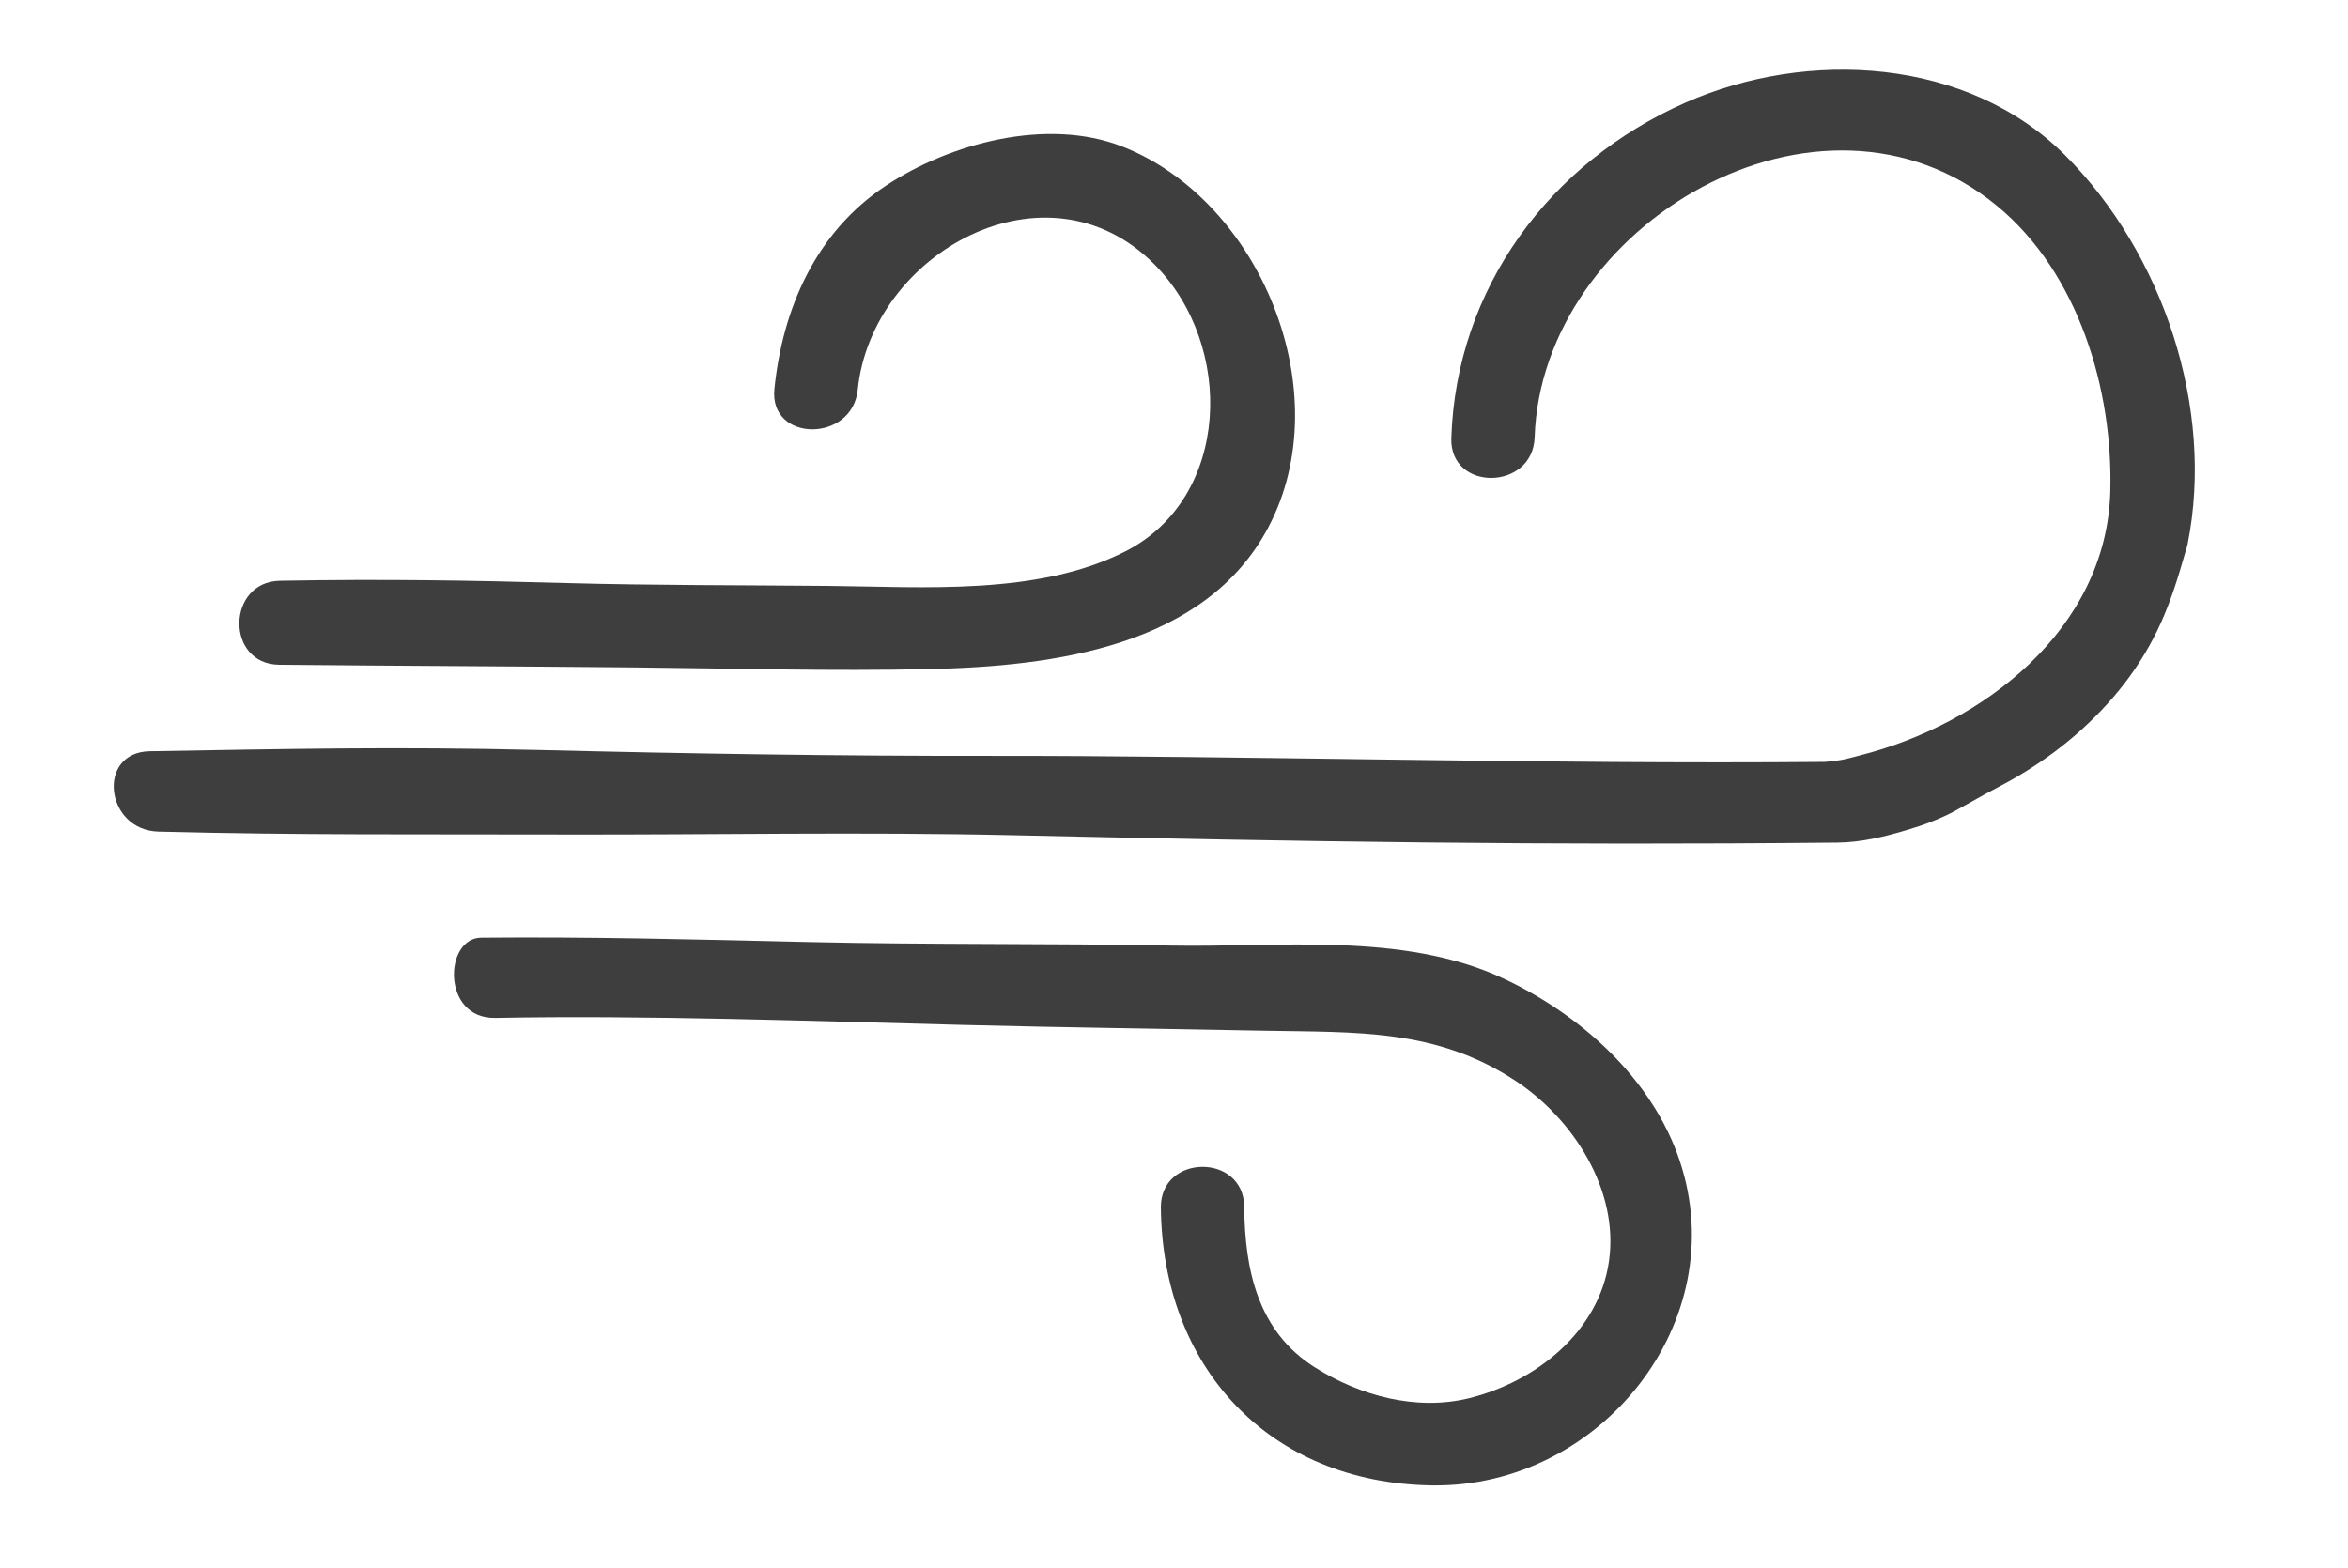
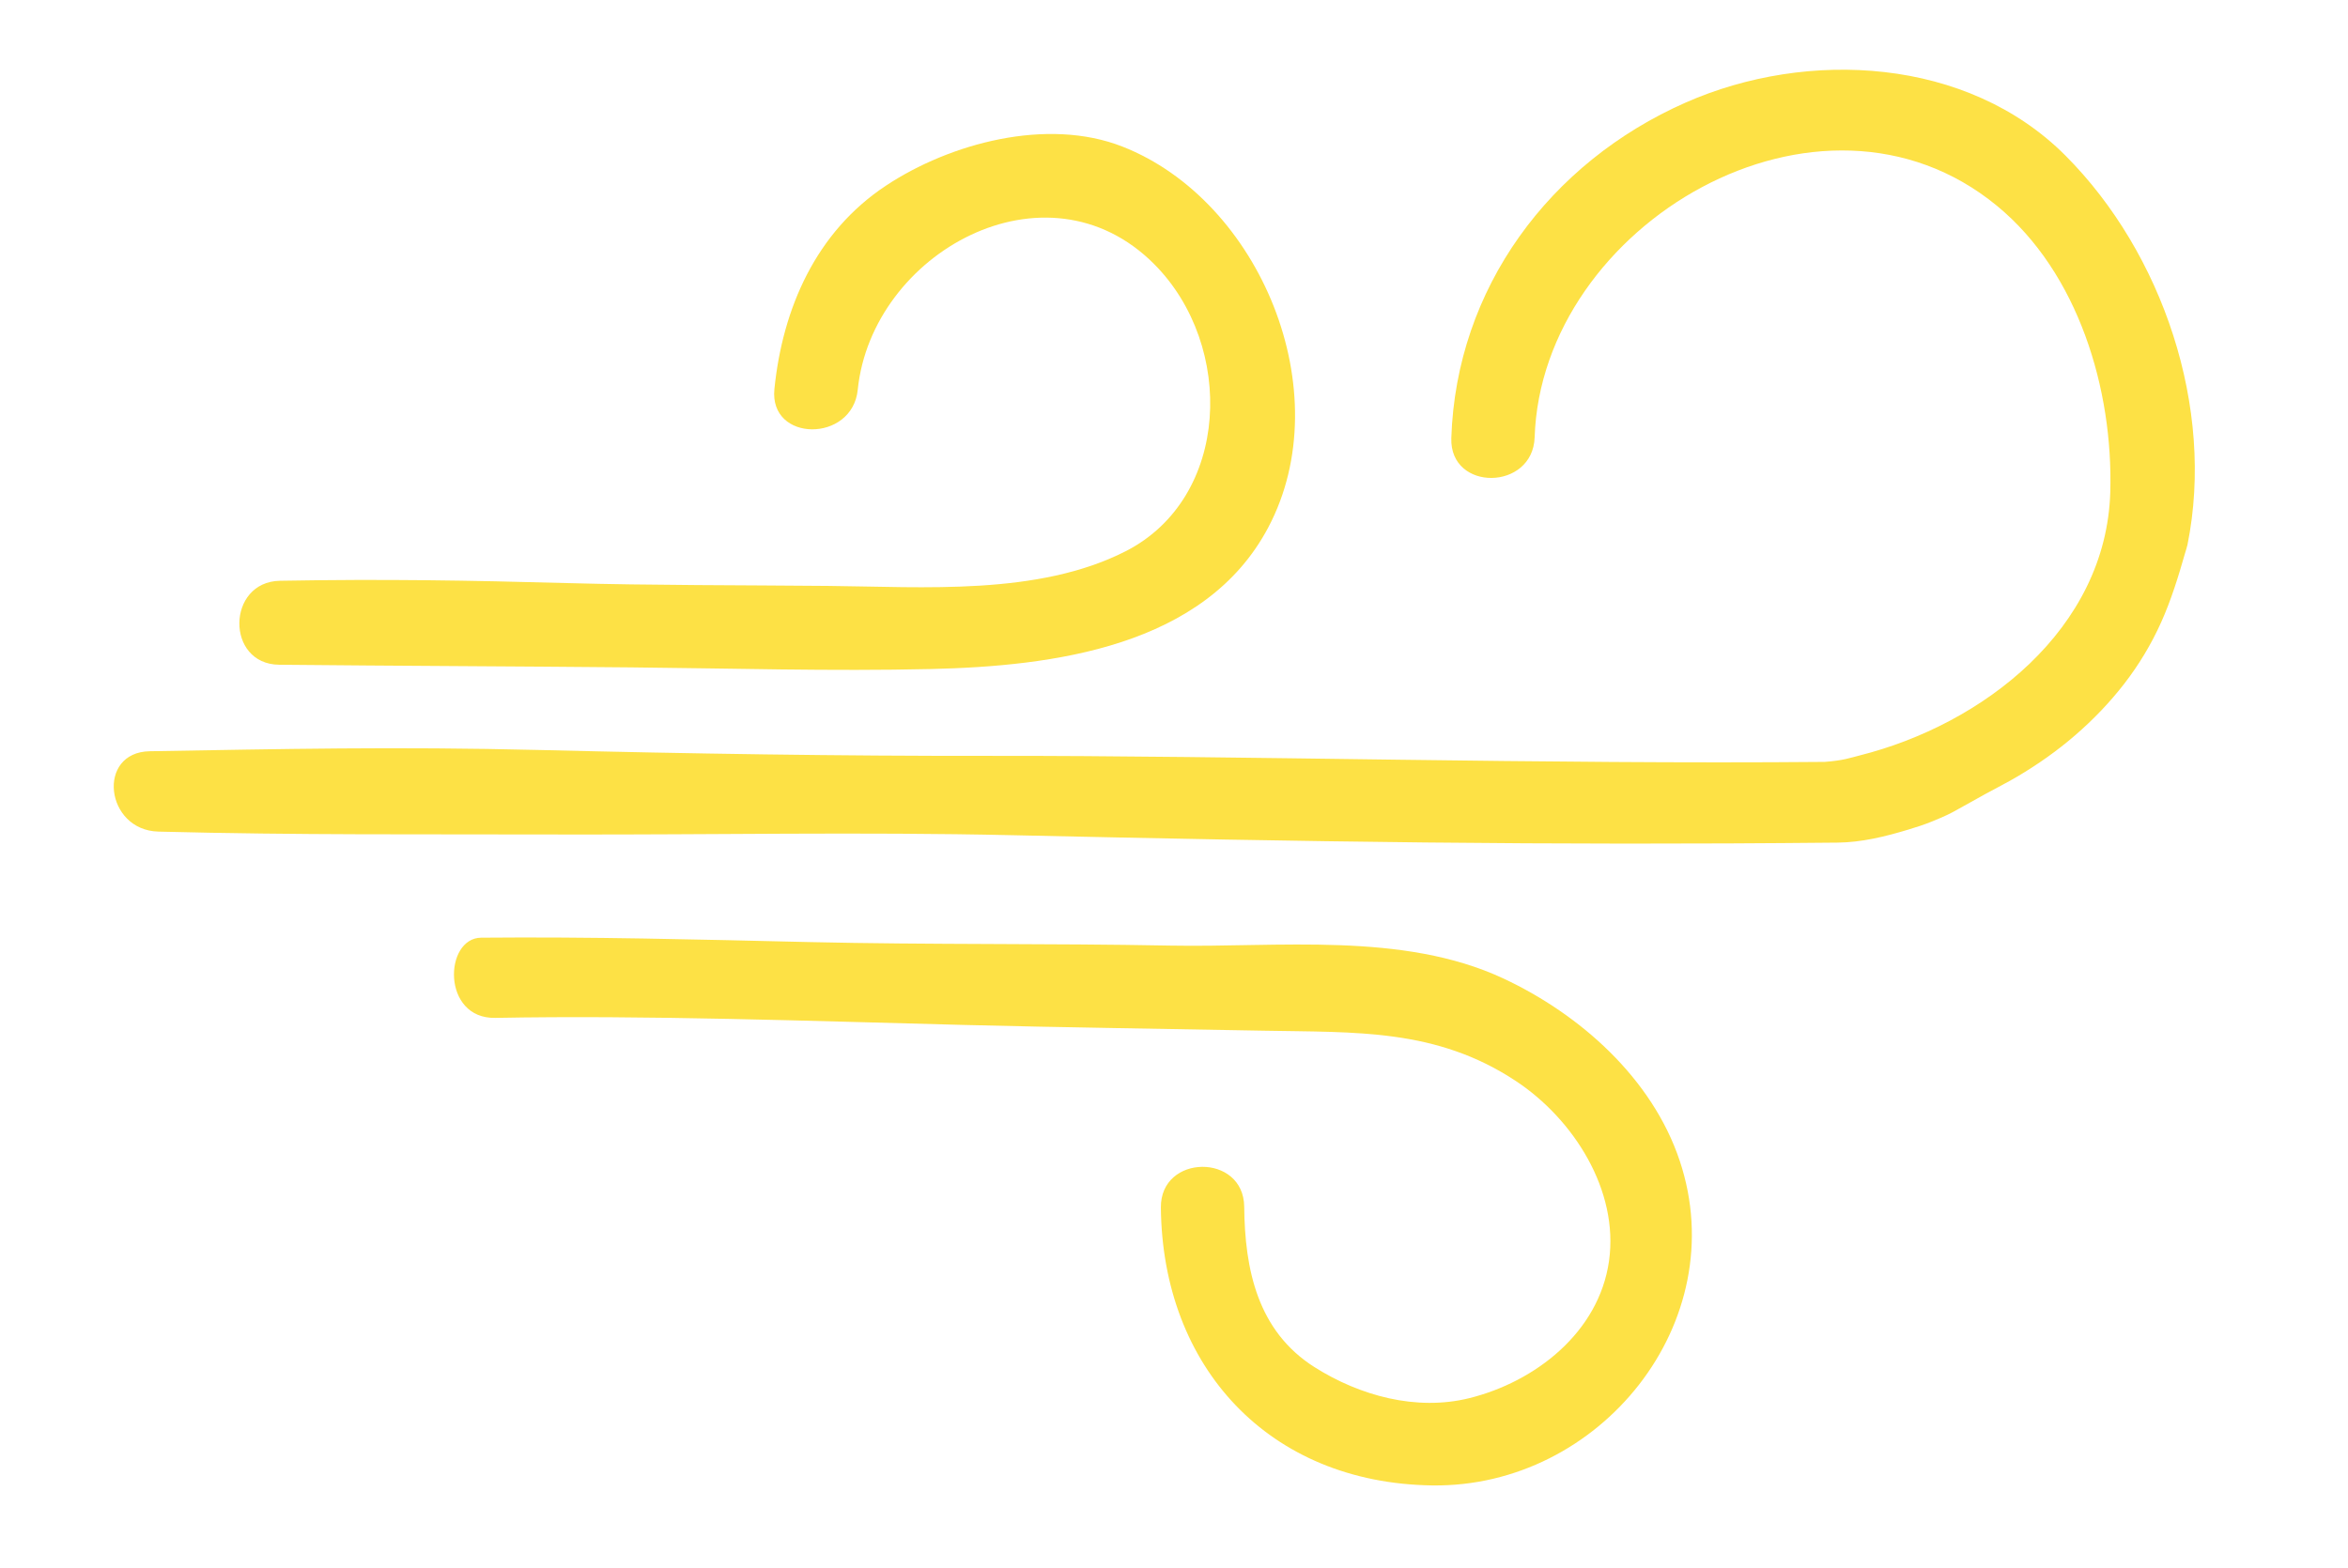
<svg xmlns="http://www.w3.org/2000/svg" version="1.1" id="Layer_1" x="0px" y="0px" width="500px" height="334px" viewBox="0 0 500 334" enable-background="new 0 0 500 334" xml:space="preserve">
-   <path fill="#3E3E3E" d="M439.839,33.147c-20.87-20.934-54.932-22.746-80.877-11.304c-28.946,12.766-48.869,39.549-49.909,71.474  c-0.371,11.45,17.375,11.238,17.745-0.167c1.482-45.347,60.757-80.33,98.454-49.307C442.628,58.145,450,83.049,449.379,104.79  c-0.842,29.276-27.165,49.554-53.407,56.138c-1.993,0.5-3.398,1.062-7.405,1.363c-59.425,0.536-124.522-1.356-177.758-1.285  c-32.183,0.041-63.923-0.462-95.886-1.248c-30.903-0.758-54.78-0.212-83.021,0.263c-11.424,0.192-9.519,16.827,1.83,17.119  c30.185,0.773,55.854,0.532,85.664,0.614c32.157,0.082,63.681-0.579,96.361,0.155c62.956,1.404,112.598,2.199,175.55,1.578  c5.088-0.051,10.086-1.269,15.08-2.781c1.672-0.505,3.197-0.985,4.963-1.698c1.266-0.507,2.943-1.202,4.511-2.033  c1.688-0.902,4.362-2.445,6.836-3.802c2.279-1.245,4.604-2.416,6.842-3.734c4.383-2.585,8.554-5.524,12.403-8.857  c3.82-3.303,7.34-6.969,10.43-10.966c3.111-4.03,5.746-8.405,7.832-13.052c2.14-4.766,3.677-9.757,5.107-14.773  c0.17-0.602,0.396-1.213,0.52-1.828C471.675,86.892,460.544,53.92,439.839,33.147z" />
-   <path fill="#3E3E3E" d="M239.007,31.22c-15.997-6.268-36.685-0.741-50.4,8.361c-14.851,9.857-21.953,26.08-23.7,43.285  c-1.158,11.387,16.597,11.454,17.746,0.167c2.966-29.185,40.186-49.87,63.165-26.735c17.234,17.347,16.201,49.743-6.121,61.125  c-18.64,9.508-43.09,7.573-63.35,7.382c-18.604-0.175-37.233-0.097-55.833-0.609c-20.539-0.564-38.708-0.88-60.891-0.486  c-11.396,0.205-11.625,17.777-0.166,17.887c25.985,0.255,49.734,0.324,74.893,0.562c21.276,0.199,42.596,0.845,63.87,0.352  c25.944-0.601,58.402-4.685,71.87-30.194C285.304,83.512,268.312,42.703,239.007,31.22z" />
-   <path fill="#3E3E3E" d="M357.697,247.27c-5.869-17.584-21.225-31.221-37.604-38.866c-21.416-9.992-47.94-6.544-70.878-6.985  c-25.833-0.492-51.184-0.157-77.018-0.752c-24.057-0.557-46.43-1.142-69.73-0.93c-7.922,0.071-8.462,17.306,3.013,17.084  c31.686-0.613,67.734,0.682,99.526,1.496c21.36,0.546,42.736,0.819,64.098,1.232c19.673,0.374,36.749-0.494,53.71,10.73  c12.263,8.11,21.954,23.275,19.82,38.335c-2.159,15.219-15.74,25.744-29.772,29.212c-11.287,2.791-23.335-0.541-32.905-6.588  c-12.178-7.692-14.881-20.854-15.007-34.188c-0.107-11.446-17.854-11.279-17.746,0.167c0.319,33.979,22.974,58.703,57.774,59.193  C340.692,316.908,369.182,281.675,357.697,247.27z" />
+   <path fill="#FDE145" d="M439.839,33.147c-20.87-20.934-54.932-22.746-80.877-11.304c-28.946,12.766-48.869,39.549-49.909,71.474  c-0.371,11.45,17.375,11.238,17.745-0.167c1.482-45.347,60.757-80.33,98.454-49.307C442.628,58.145,450,83.049,449.379,104.79  c-0.842,29.276-27.165,49.554-53.407,56.138c-1.993,0.5-3.397,1.062-7.404,1.363c-59.426,0.536-124.522-1.356-177.758-1.285  c-32.183,0.041-63.923-0.462-95.886-1.248c-30.903-0.758-54.78-0.212-83.021,0.263c-11.424,0.192-9.519,16.827,1.83,17.12  c30.185,0.772,55.854,0.531,85.664,0.613c32.157,0.082,63.681-0.579,96.361,0.155c62.956,1.403,112.599,2.198,175.55,1.577  c5.088-0.051,10.086-1.269,15.08-2.78c1.672-0.505,3.197-0.985,4.963-1.698c1.267-0.507,2.943-1.201,4.512-2.033  c1.688-0.901,4.361-2.445,6.836-3.802c2.278-1.245,4.604-2.416,6.842-3.734c4.383-2.585,8.554-5.524,12.403-8.857  c3.819-3.303,7.34-6.969,10.43-10.966c3.111-4.03,5.746-8.405,7.832-13.052c2.14-4.766,3.677-9.757,5.106-14.773  c0.171-0.602,0.396-1.213,0.521-1.828C471.675,86.892,460.544,53.92,439.839,33.147z" />
+   <path fill="#FDE145" d="M239.007,31.22c-15.997-6.268-36.685-0.741-50.4,8.361c-14.851,9.857-21.953,26.08-23.7,43.285  c-1.158,11.387,16.597,11.454,17.746,0.167c2.966-29.185,40.186-49.87,63.165-26.735c17.234,17.347,16.202,49.743-6.121,61.125  c-18.64,9.508-43.09,7.573-63.35,7.382c-18.604-0.175-37.233-0.097-55.833-0.609c-20.539-0.564-38.708-0.88-60.891-0.486  c-11.396,0.205-11.625,17.777-0.166,17.887c25.985,0.255,49.734,0.324,74.893,0.562c21.276,0.199,42.596,0.845,63.87,0.352  c25.944-0.601,58.402-4.685,71.87-30.194C285.305,83.512,268.312,42.703,239.007,31.22z" />
+   <path fill="#FDE145" d="M357.697,247.27c-5.869-17.584-21.226-31.221-37.604-38.865c-21.416-9.992-47.94-6.545-70.878-6.985  c-25.833-0.492-51.184-0.157-77.018-0.752c-24.057-0.558-46.43-1.142-69.73-0.931c-7.922,0.072-8.462,17.307,3.013,17.084  c31.686-0.612,67.734,0.683,99.526,1.496c21.36,0.547,42.736,0.82,64.098,1.232c19.674,0.374,36.75-0.494,53.711,10.73  c12.263,8.109,21.953,23.275,19.819,38.335c-2.159,15.219-15.74,25.743-29.771,29.212c-11.287,2.791-23.335-0.541-32.905-6.588  c-12.178-7.692-14.881-20.854-15.007-34.188c-0.107-11.446-17.854-11.278-17.746,0.167c0.319,33.979,22.974,58.703,57.774,59.193  C340.692,316.908,369.182,281.675,357.697,247.27z" />
</svg>
